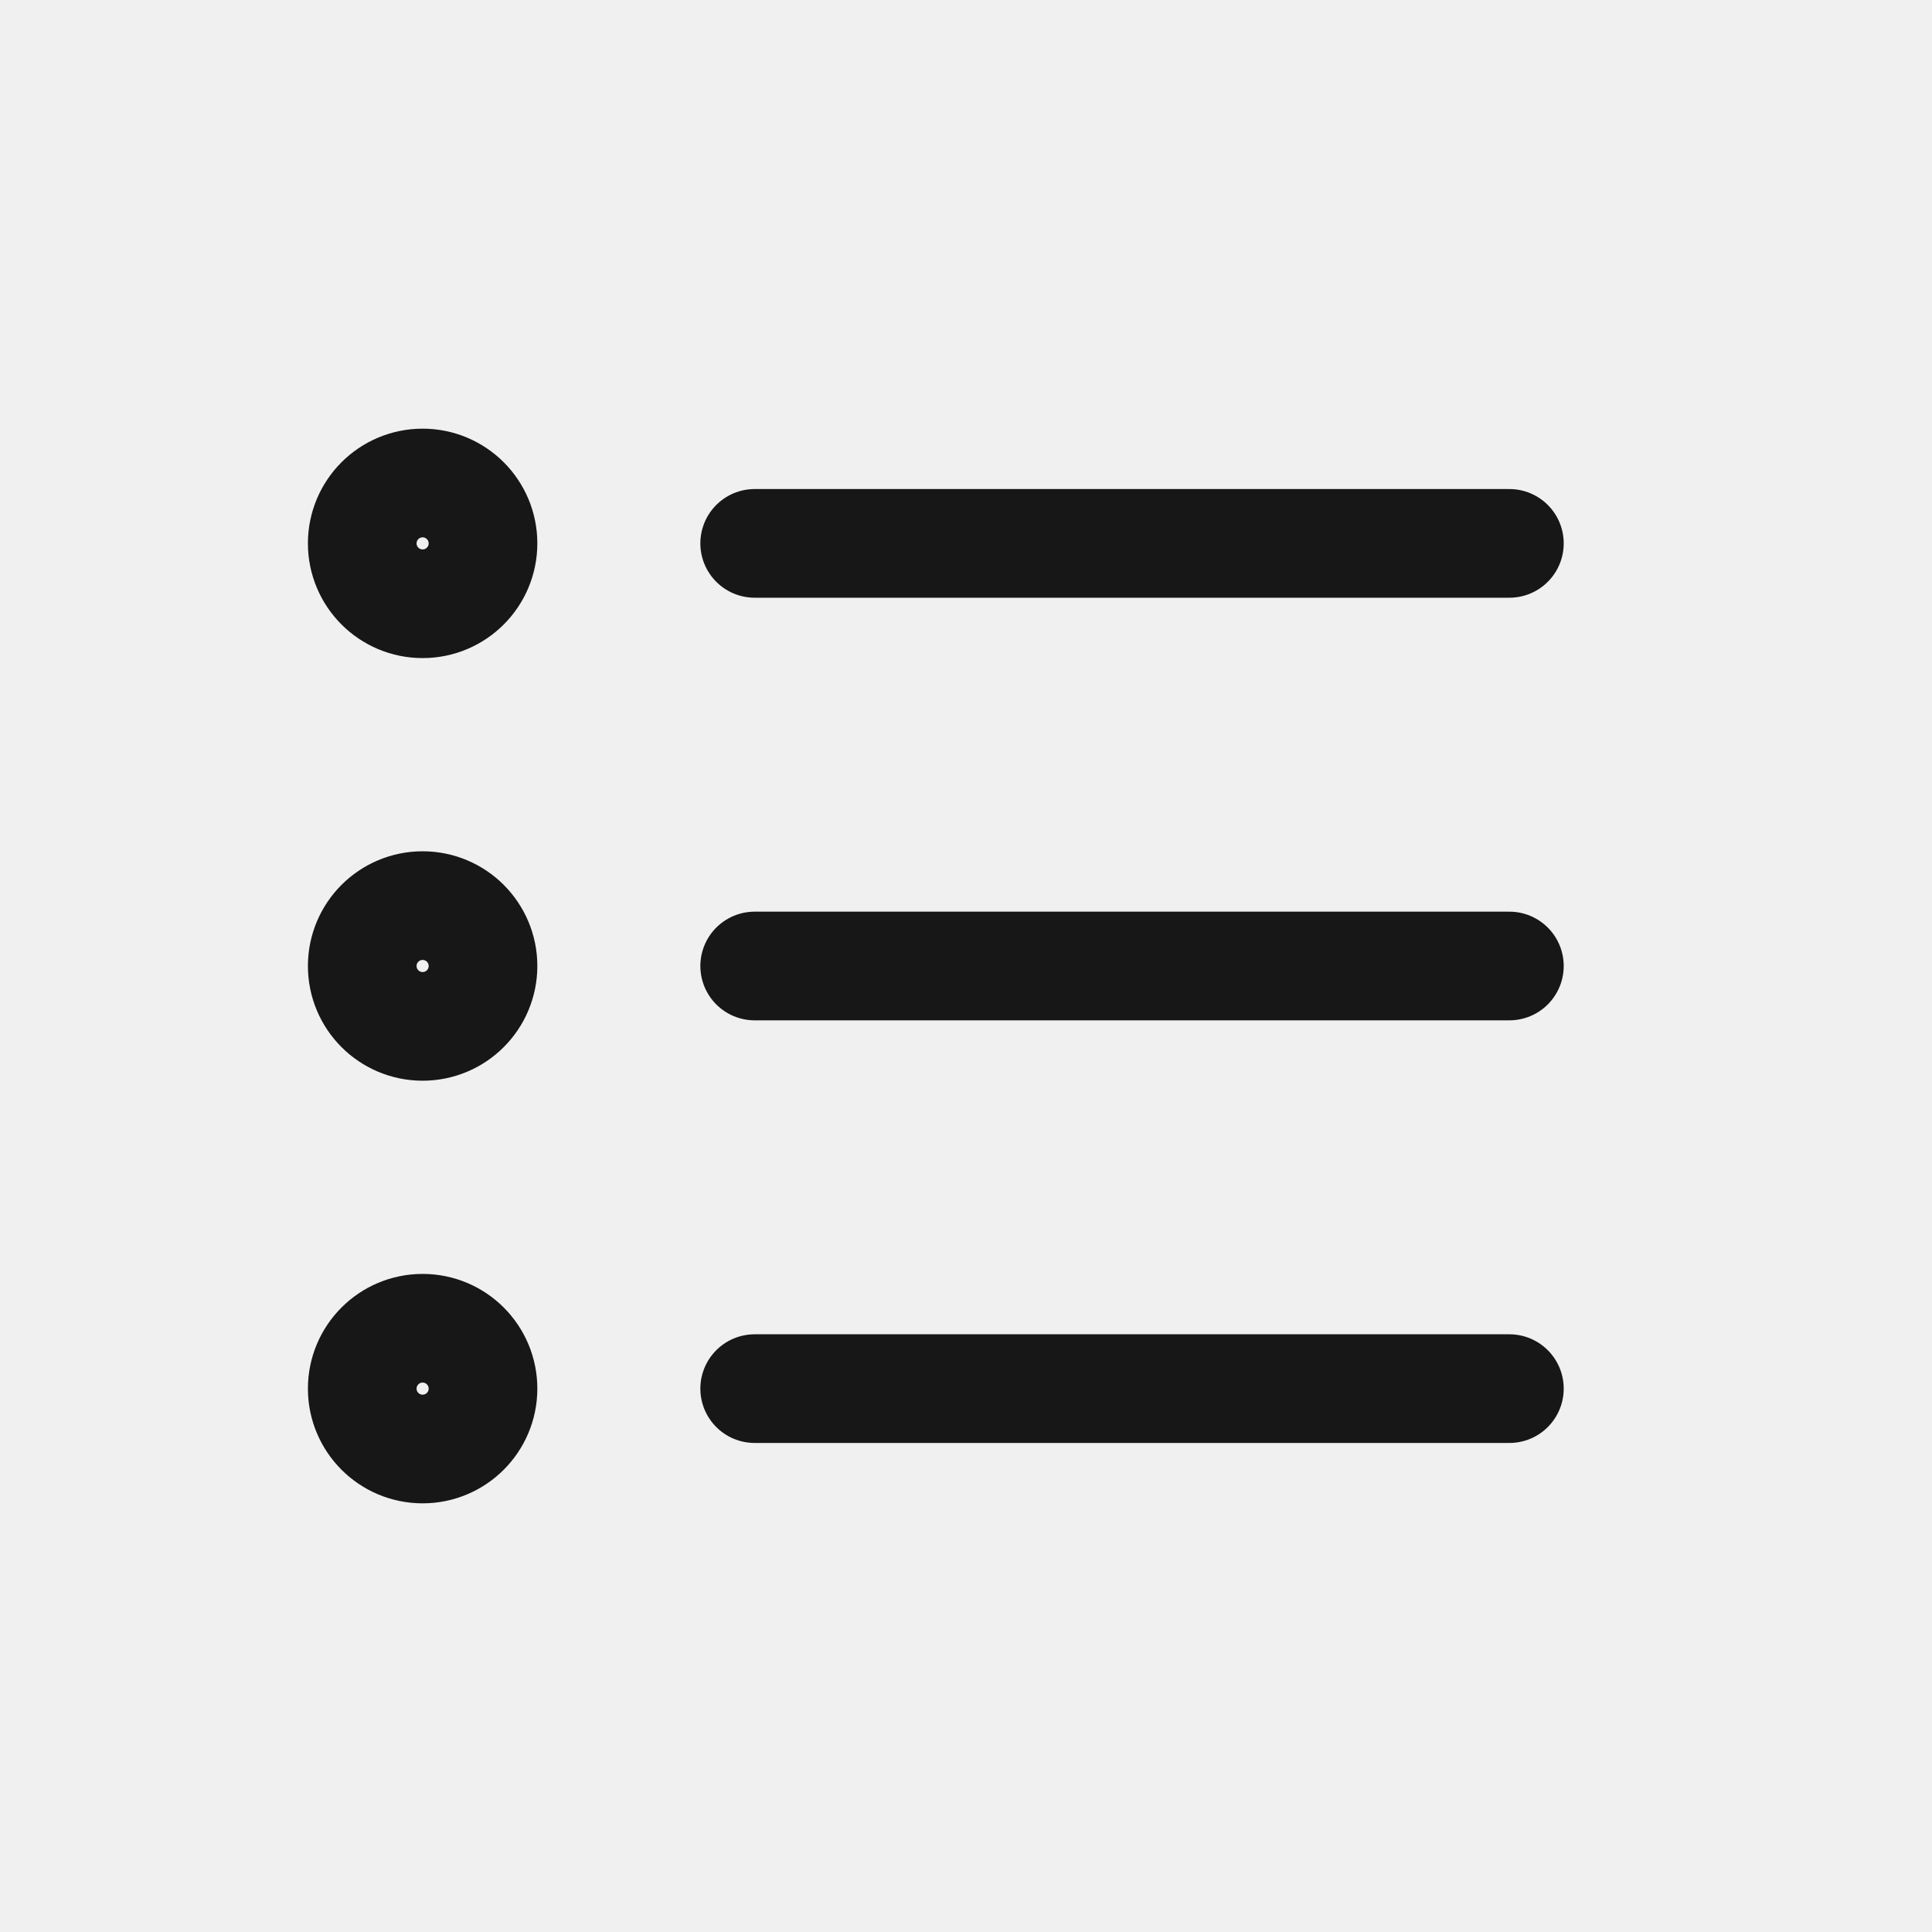
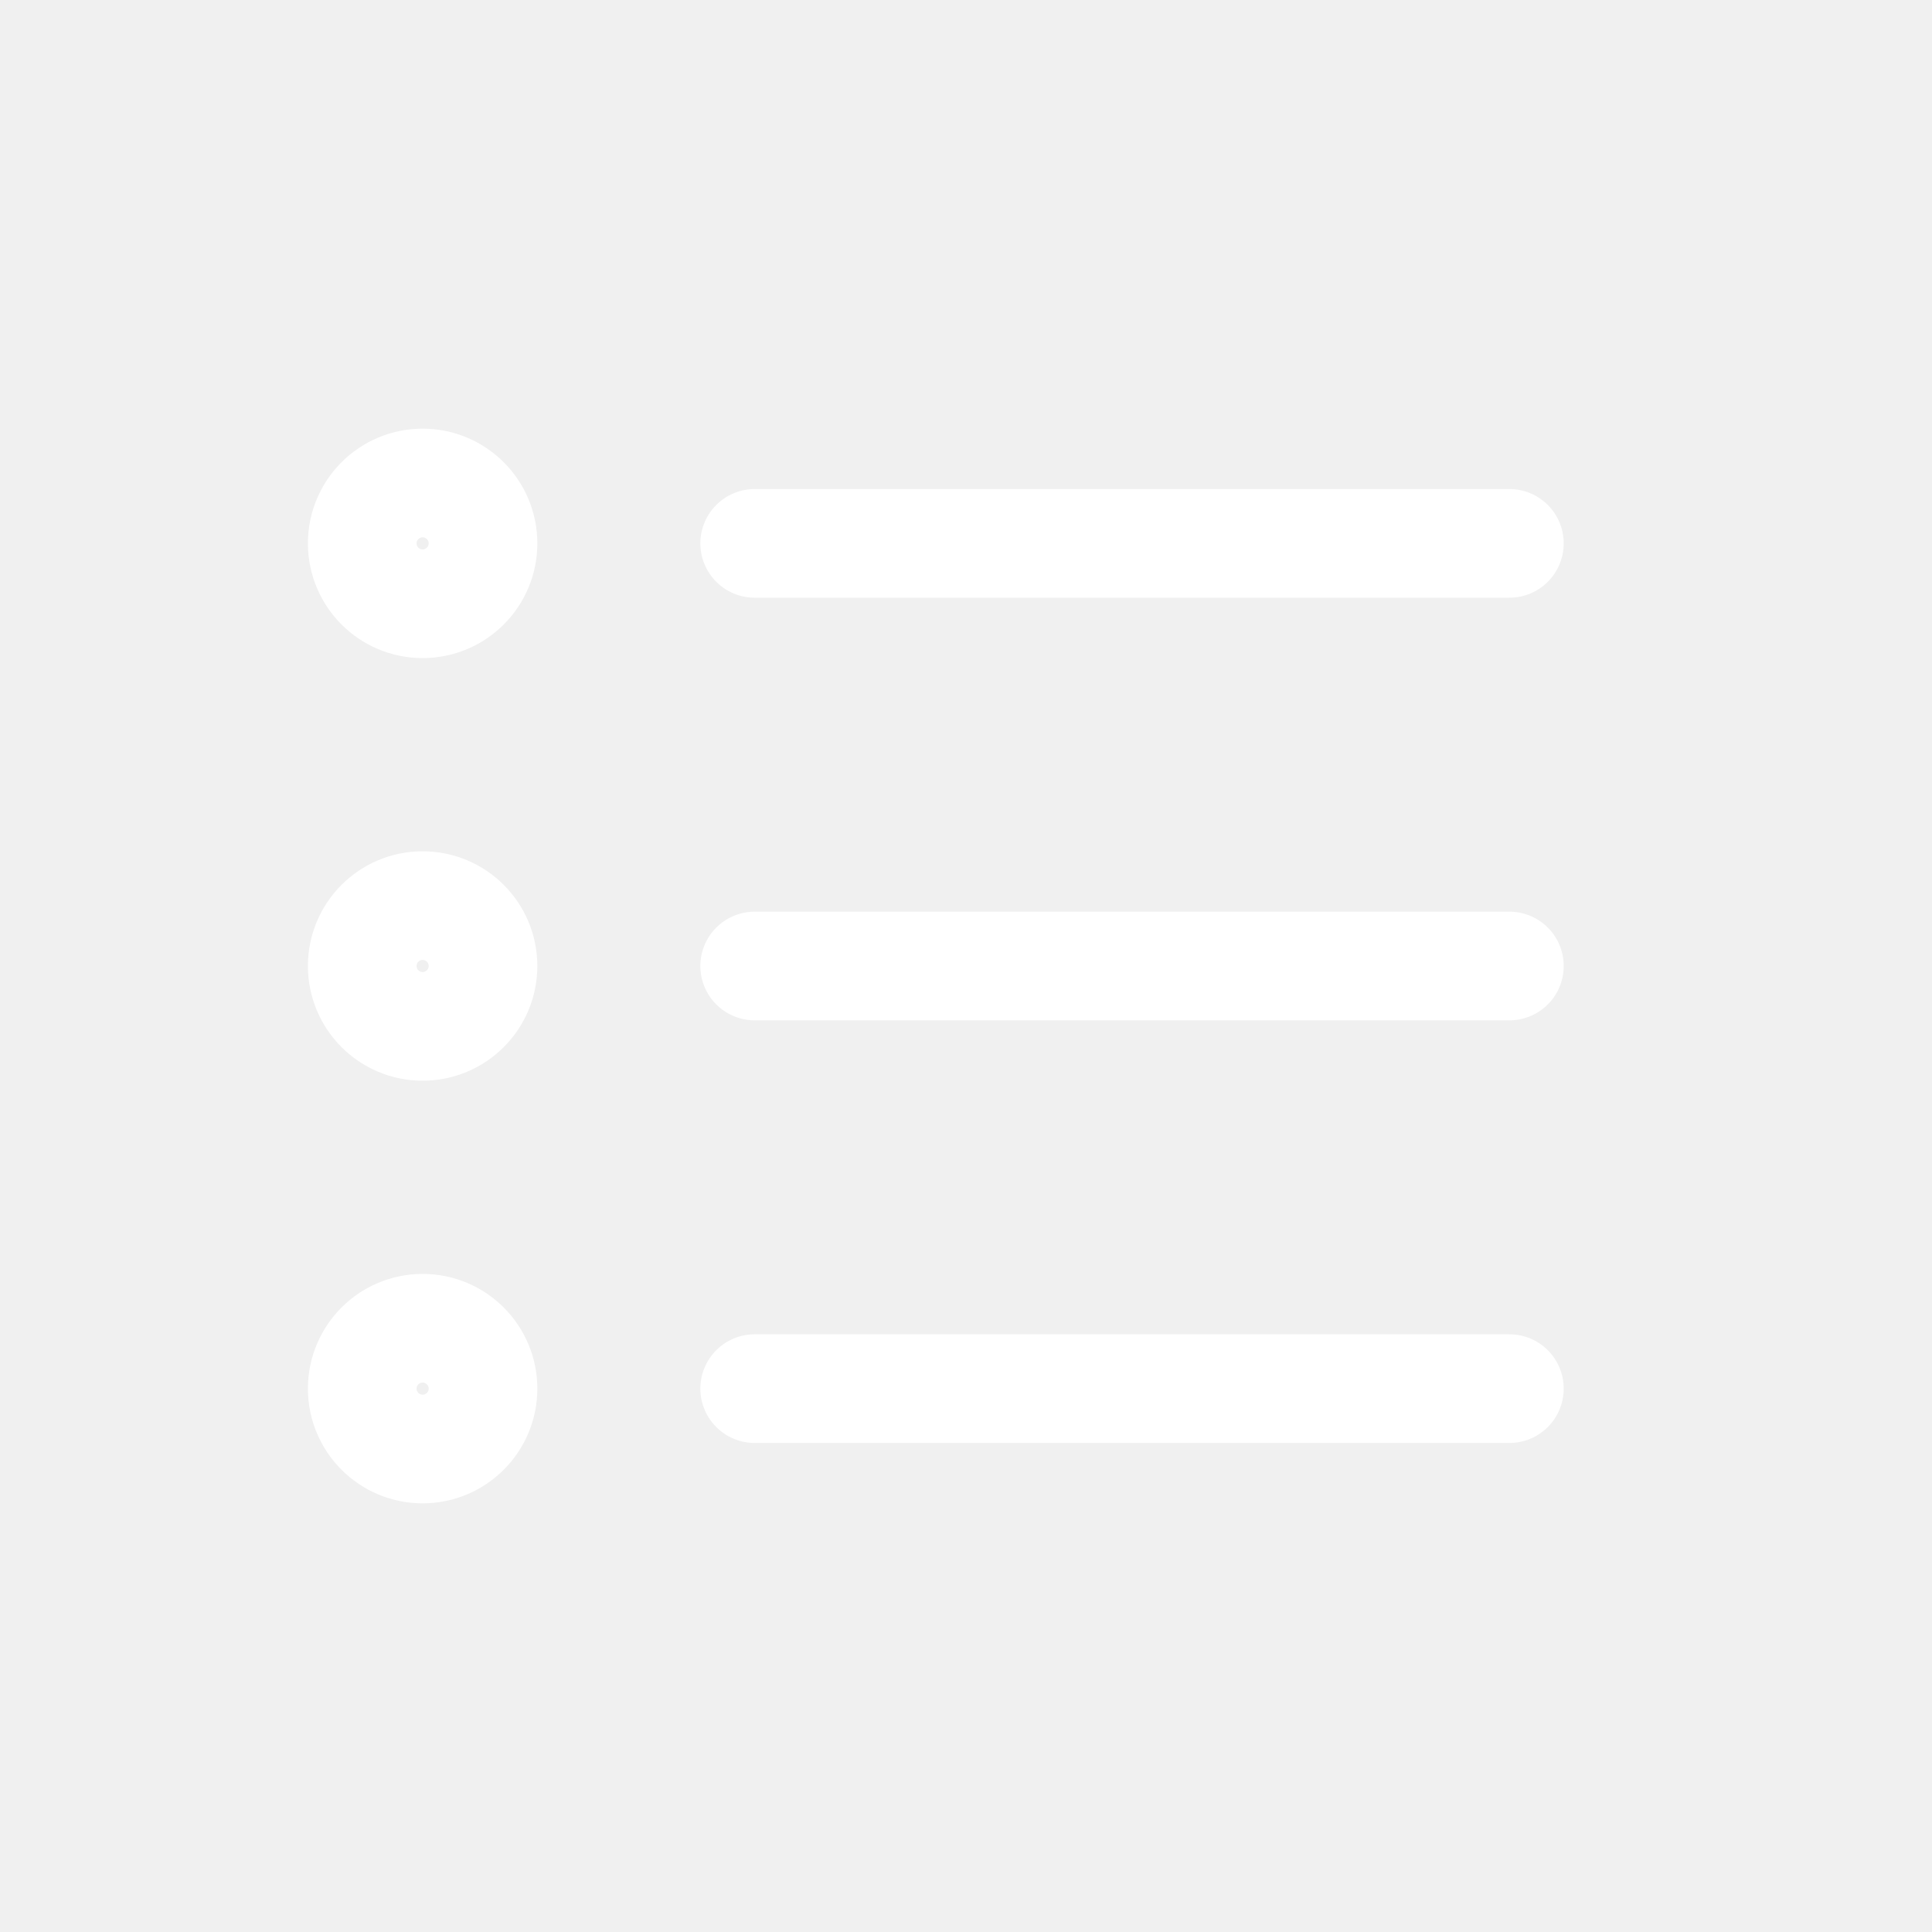
- <svg xmlns="http://www.w3.org/2000/svg" width="64" height="64" viewBox="0 0 64 64" fill="none" stroke="#171717" stroke-width="3.6" stroke-linecap="round" stroke-linejoin="round">
+ <svg xmlns="http://www.w3.org/2000/svg" width="64" height="64" viewBox="0 0 64 64" fill="none" stroke="#FFFFFF" stroke-width="3.6" stroke-linecap="round" stroke-linejoin="round">
  <g opacity="1">
    <path d="M25 18h25M25 32h25M25 46h25" />
    <circle cx="14" cy="18" r="2" />
    <circle cx="14" cy="32" r="2" />
    <circle cx="14" cy="46" r="2" />
  </g>
</svg>
